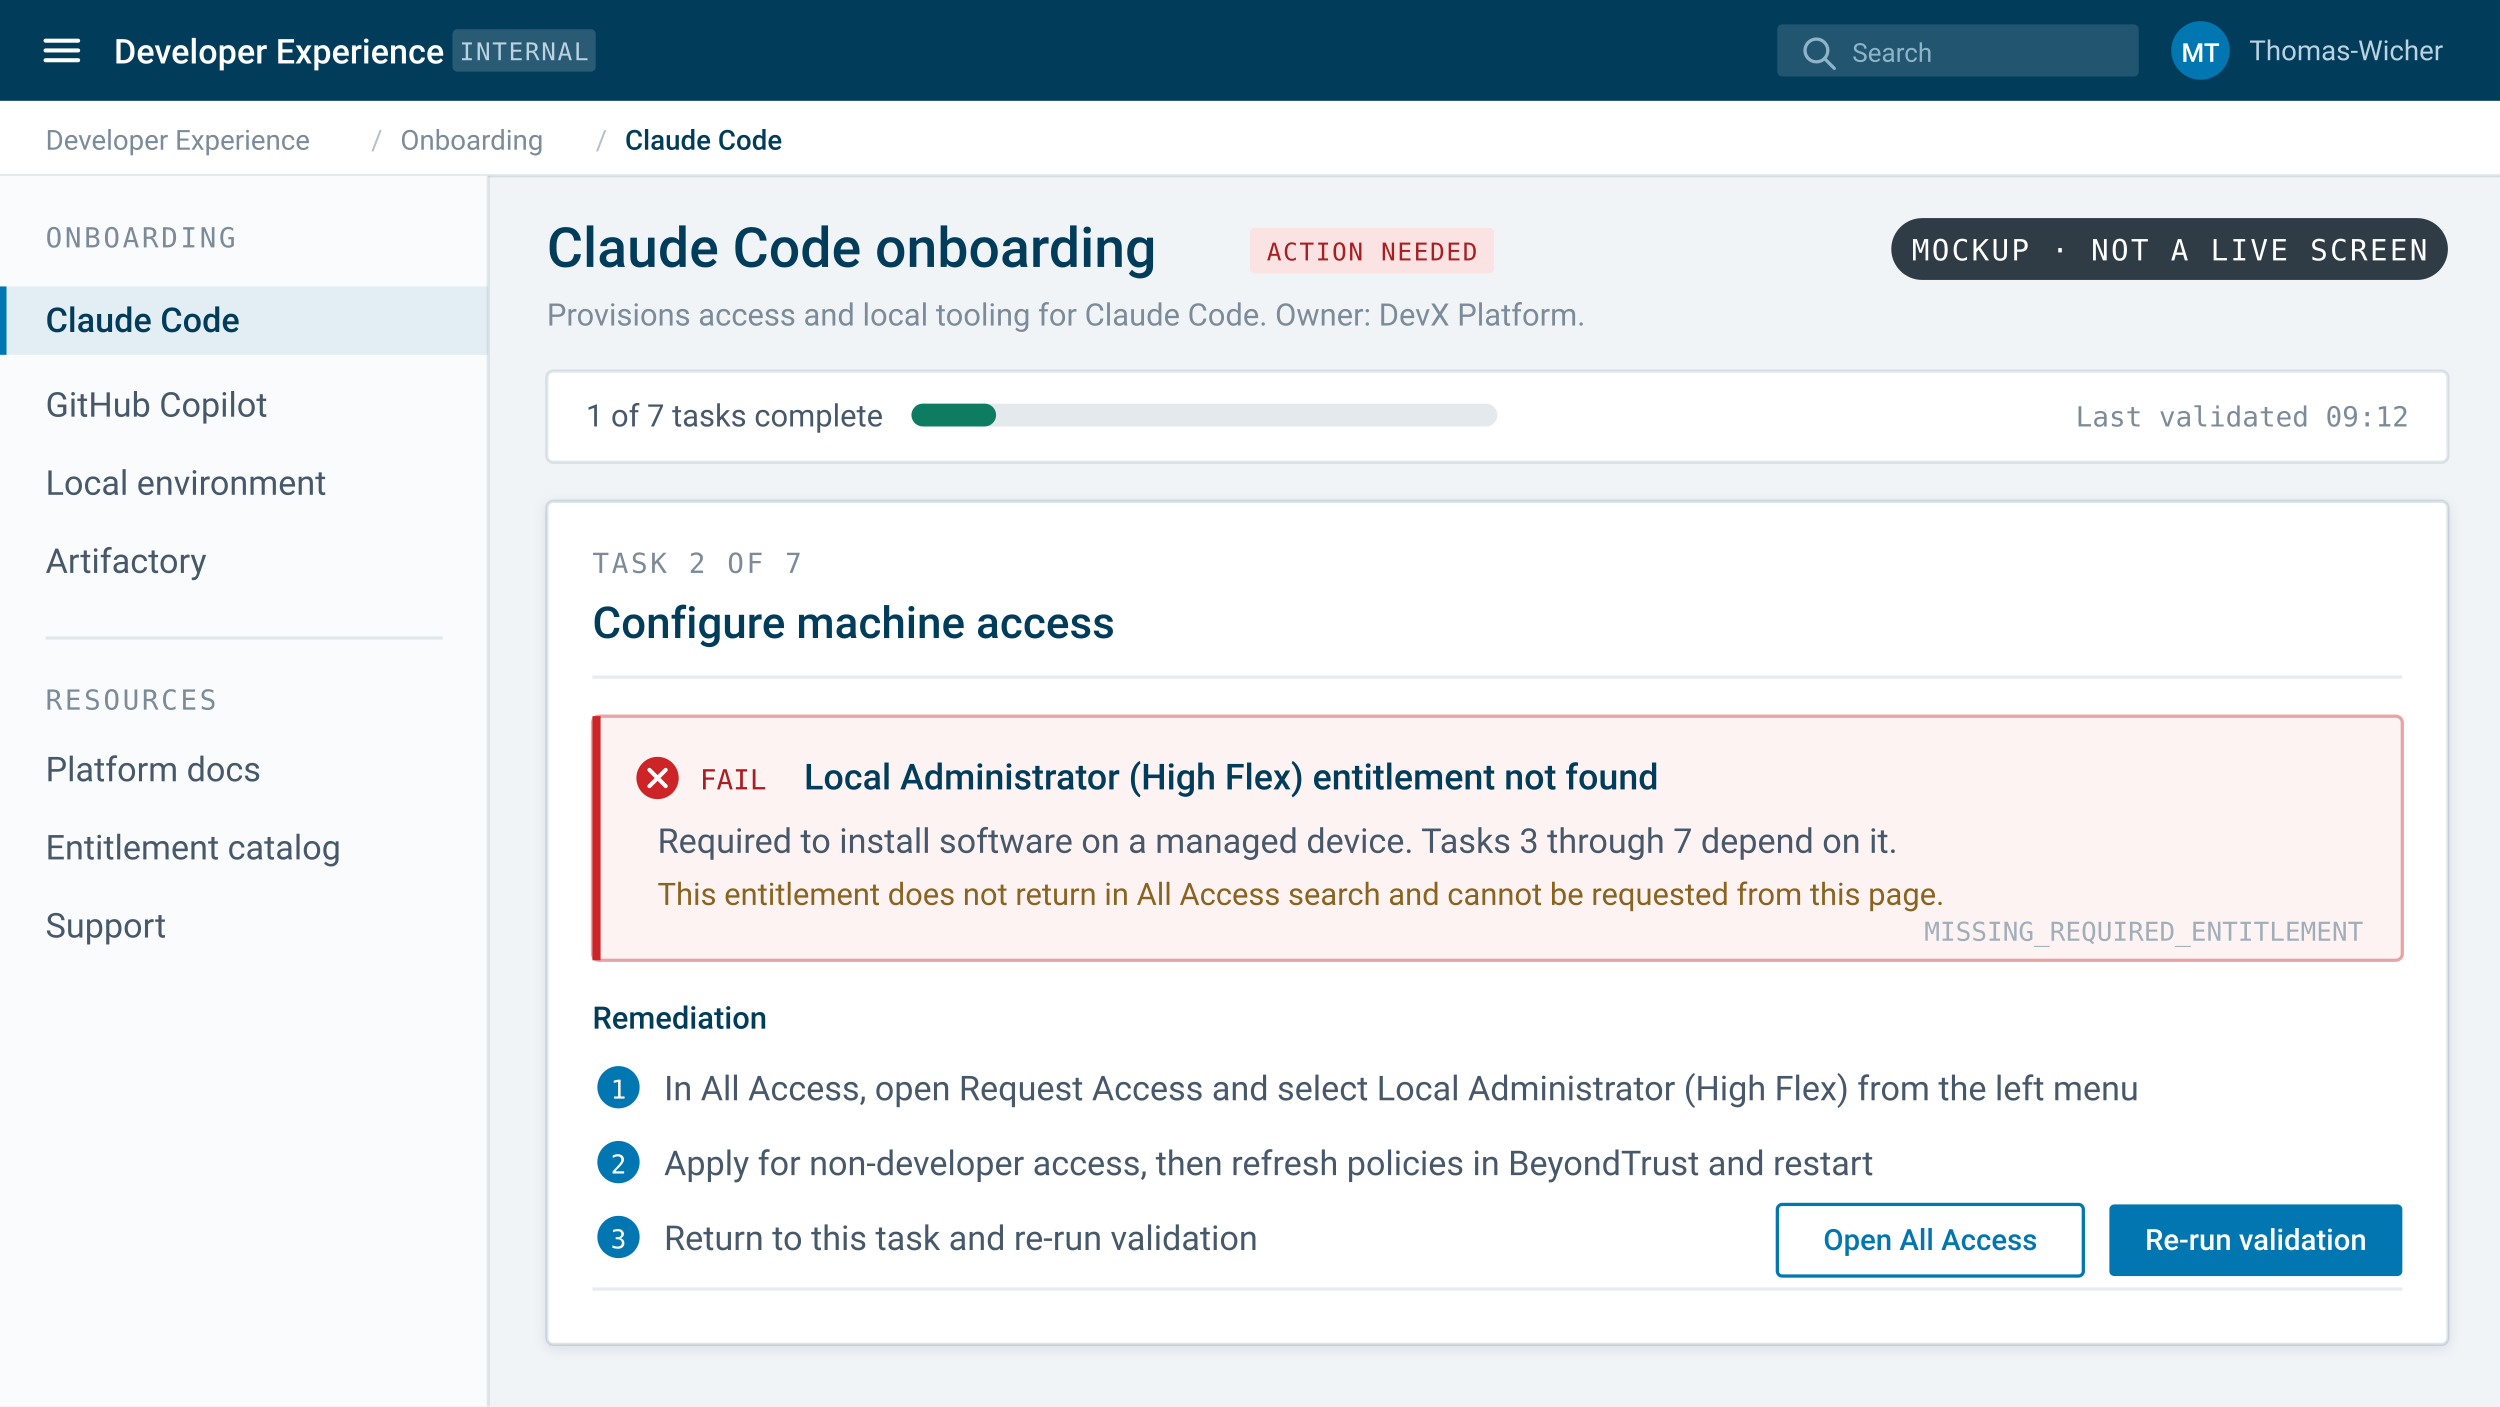
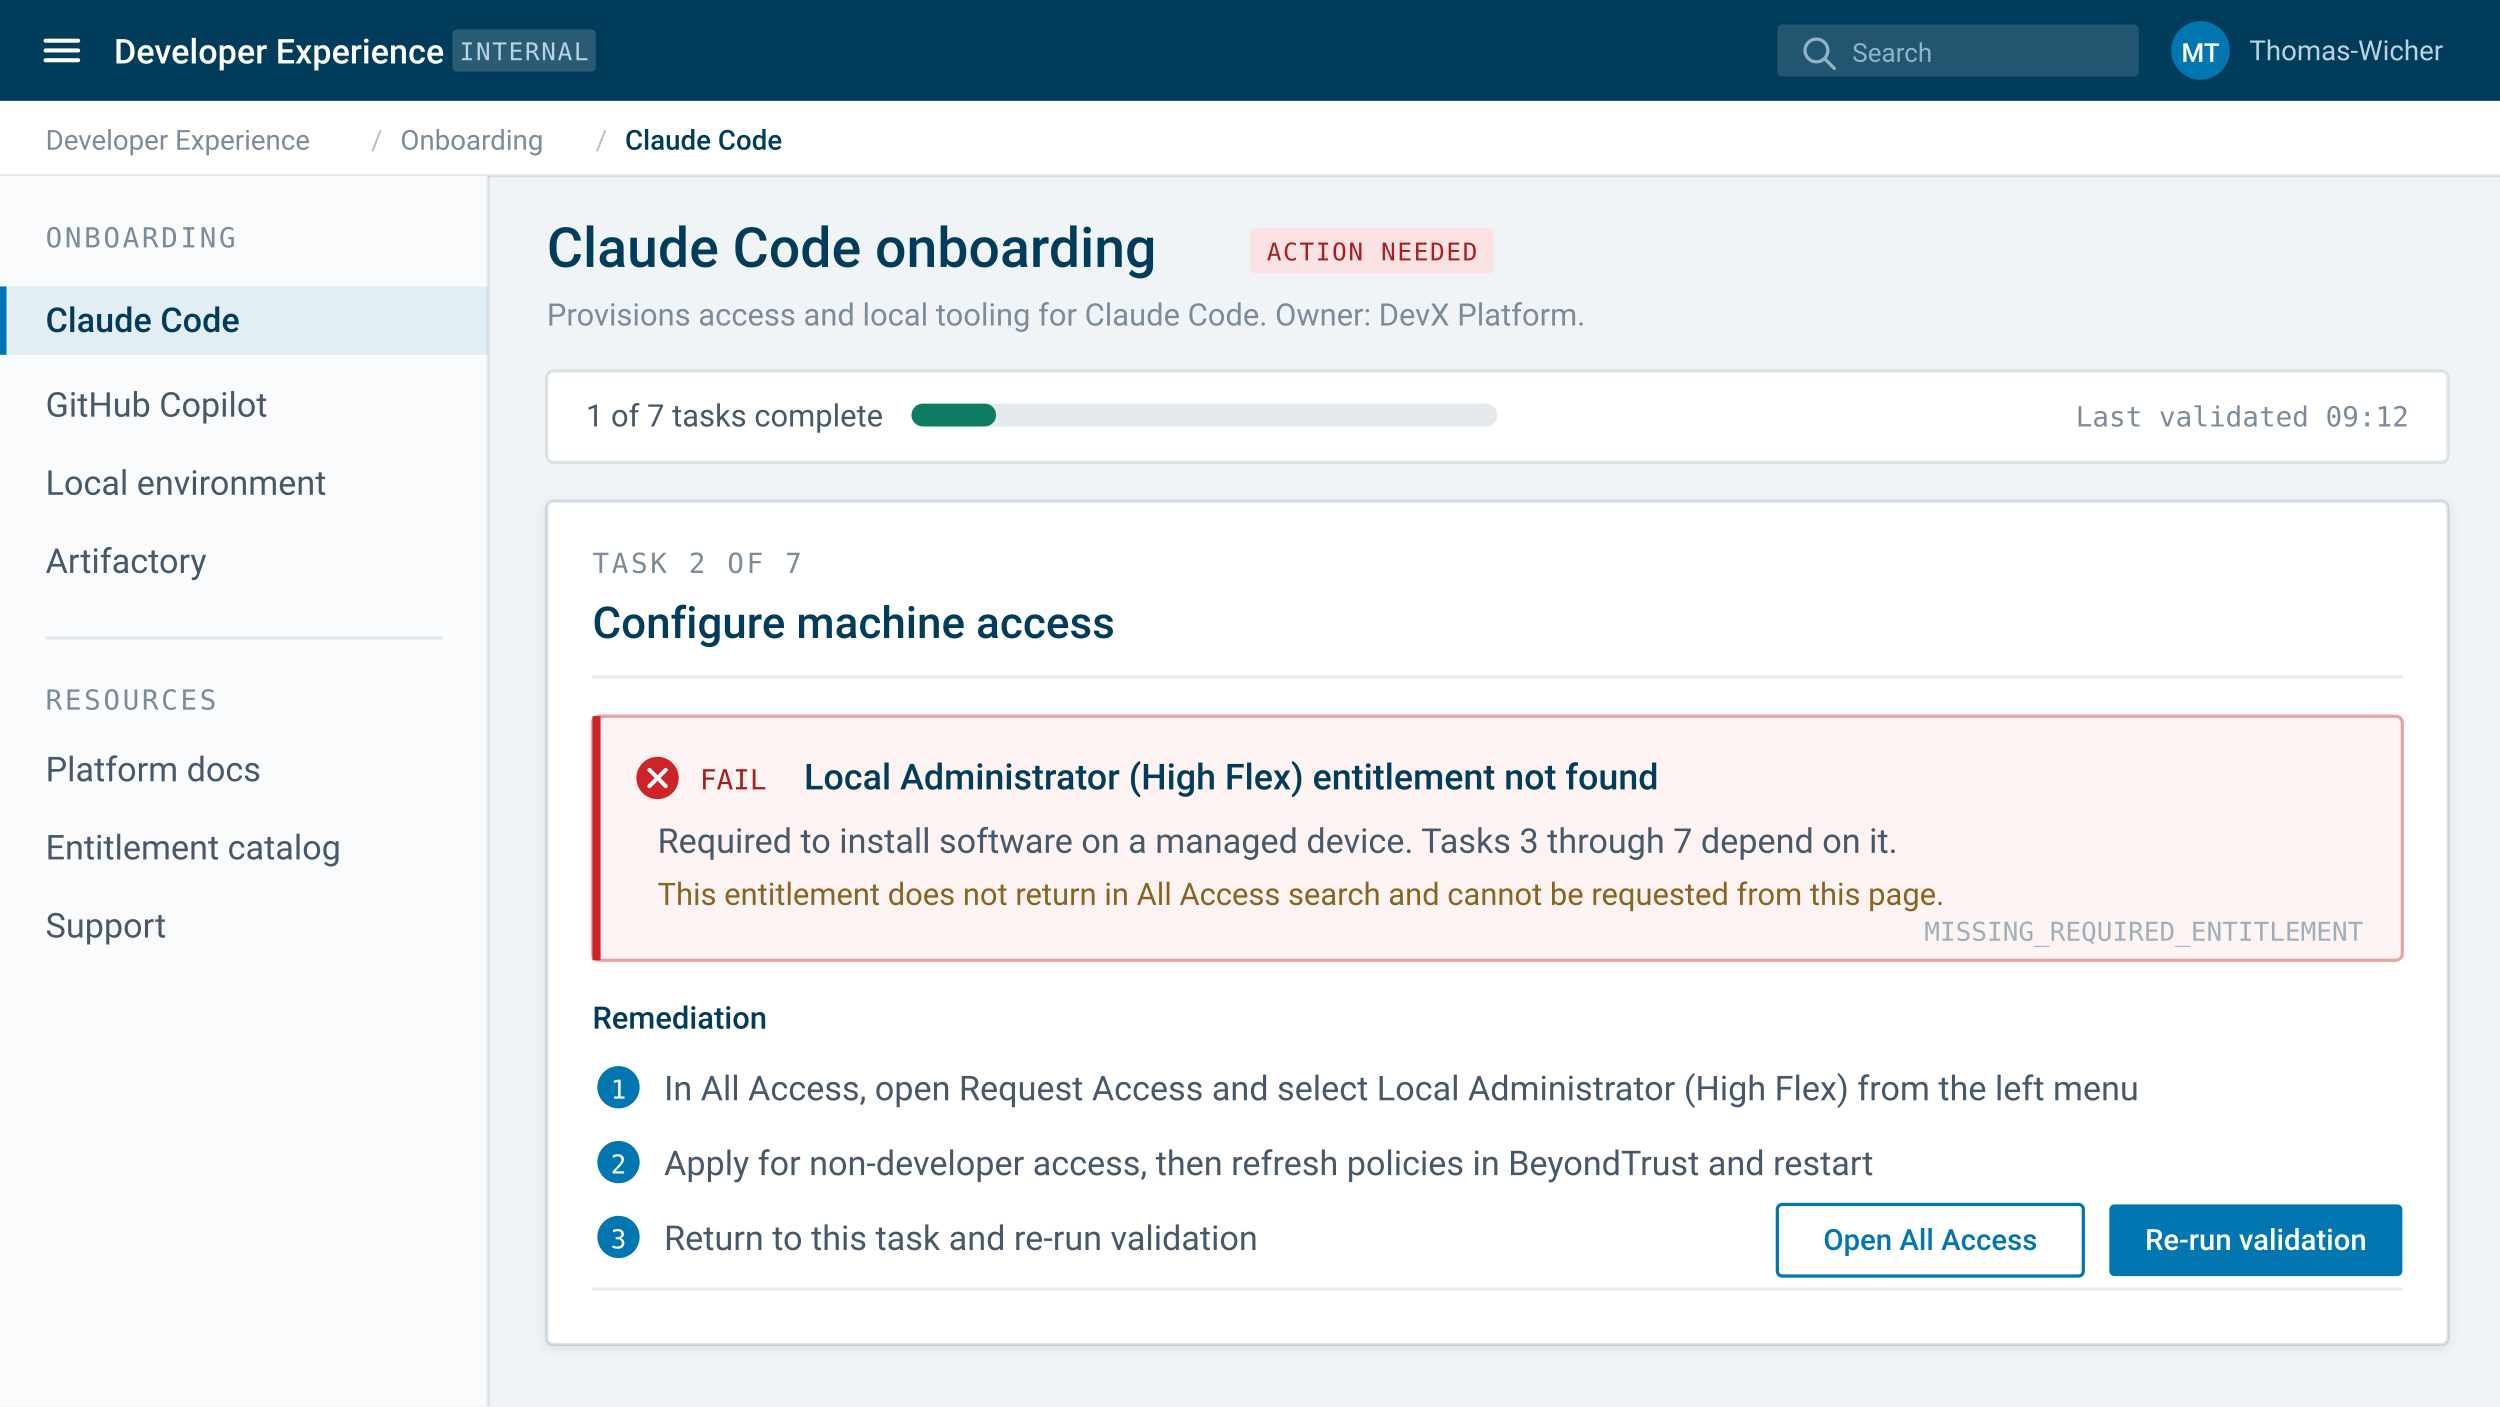
<svg xmlns="http://www.w3.org/2000/svg" viewBox="0 0 1536 864" width="1536" height="864" role="img" aria-label="A failed validation on the Claude Code onboarding module, showing the entitlement that is missing, why the platform cannot request it automatically, and the remediation steps inline.">
  <defs>
    <filter id="lift8" x="-8%" y="-12%" width="116%" height="124%">
      <feDropShadow dx="0" dy="2" stdDeviation="4" flood-color="#013D5B" flood-opacity="0.12" />
    </filter>
    <style>
      .h { font-family: Roboto, -apple-system, BlinkMacSystemFont, "Segoe UI", sans-serif; }
      .m { font-family: ui-monospace, SFMono-Regular, Menlo, Consolas, monospace; }
      .nav { font-size: 21px; fill: #46586A; }
      .navq { font-size: 21px; fill: #013D5B; font-weight: 500; }
      .lbl { font-size: 17px; letter-spacing: 1.6px; fill: #7B8B99; }
      .body { font-size: 21px; fill: #46586A; }
    </style>
  </defs>
  <rect width="1536" height="864" fill="#F1F4F7" />
  <rect x="0" y="0" width="1536" height="62" fill="#013D5B" />
  <g stroke="#FFFFFF" stroke-width="2.5" stroke-linecap="round">
    <line x1="28" y1="25" x2="48" y2="25" />
    <line x1="28" y1="31" x2="48" y2="31" />
    <line x1="28" y1="37" x2="48" y2="37" />
  </g>
  <text x="70" y="39" class="h" font-size="21" fill="#FFFFFF" font-weight="500">Developer Experience</text>
  <rect x="278" y="18" width="88" height="26" rx="3" fill="#FFFFFF" fill-opacity="0.16" />
  <text x="322" y="37" class="m" font-size="15" fill="#BBD3E1" text-anchor="middle" letter-spacing="1">INTERNAL</text>
  <rect x="1092" y="15" width="222" height="32" rx="3" fill="#FFFFFF" fill-opacity="0.13" />
  <circle cx="1116" cy="31" r="7" fill="none" stroke="#8FB4C9" stroke-width="2" />
  <line x1="1121" y1="36" x2="1127" y2="42" stroke="#8FB4C9" stroke-width="2" stroke-linecap="round" />
  <text x="1138" y="38" class="h" font-size="16" fill="#8FB4C9">Search</text>
  <circle cx="1352" cy="31" r="18" fill="#0276B1" />
  <text x="1352" y="38" class="h" font-size="16" fill="#FFFFFF" text-anchor="middle" font-weight="500">MT</text>
  <text x="1382" y="37" class="h" font-size="17" fill="#BBD3E1">Thomas-Wicher</text>
  <rect x="0" y="62" width="1536" height="46" fill="#FFFFFF" />
  <line x1="0" y1="108" x2="1536" y2="108" stroke="#013D5B" stroke-opacity="0.12" stroke-width="2" />
  <text x="28" y="92" class="h" font-size="17" fill="#7B8B99">Developer Experience</text>
  <text x="228" y="92" class="h" font-size="17" fill="#B4C0CA">/</text>
  <text x="246" y="92" class="h" font-size="17" fill="#7B8B99">Onboarding</text>
  <text x="366" y="92" class="h" font-size="17" fill="#B4C0CA">/</text>
  <text x="384" y="92" class="h" font-size="17" fill="#013D5B" font-weight="500">Claude Code</text>
  <rect x="0" y="108" width="300" height="756" fill="#FAFBFC" />
  <line x1="300" y1="108" x2="300" y2="864" stroke="#013D5B" stroke-opacity="0.1" stroke-width="2" />
  <text x="28" y="152" class="m lbl">ONBOARDING</text>
  <rect x="0" y="176" width="300" height="42" fill="#0276B1" fill-opacity="0.09" />
  <rect x="0" y="176" width="4" height="42" fill="#0276B1" />
  <text x="28" y="204" class="h navq">Claude Code</text>
  <text x="28" y="256" class="h nav">GitHub Copilot</text>
  <text x="28" y="304" class="h nav">Local environment</text>
  <text x="28" y="352" class="h nav">Artifactory</text>
  <line x1="28" y1="392" x2="272" y2="392" stroke="#013D5B" stroke-opacity="0.1" stroke-width="2" />
  <text x="28" y="436" class="m lbl">RESOURCES</text>
  <text x="28" y="480" class="h nav">Platform docs</text>
  <text x="28" y="528" class="h nav">Entitlement catalog</text>
  <text x="28" y="576" class="h nav">Support</text>
  <text x="336" y="164" class="h" font-size="34" fill="#013D5B" font-weight="500">Claude Code onboarding</text>
  <rect x="768" y="140" width="150" height="28" rx="3" fill="#FBE3E3" />
  <text x="843" y="160" class="m" font-size="15" fill="#A81E21" text-anchor="middle" letter-spacing="1">ACTION NEEDED</text>
  <text x="336" y="200" class="h" font-size="19" fill="#7B8B99">Provisions access and local tooling for Claude Code. Owner: DevX Platform.</text>
  <rect x="336" y="228" width="1168" height="56" rx="4" fill="#FFFFFF" stroke="#013D5B" stroke-opacity="0.12" stroke-width="2" />
  <text x="360" y="262" class="h" font-size="19" fill="#46586A">1 of 7 tasks complete</text>
  <rect x="560" y="248" width="360" height="14" rx="7" fill="#E3E9ED" />
  <rect x="560" y="248" width="52" height="14" rx="7" fill="#0E7C61" />
  <text x="1480" y="262" class="m" font-size="17" fill="#7B8B99" text-anchor="end">Last validated 09:12</text>
  <g filter="url(#lift8)">
    <rect x="336" y="308" width="1168" height="518" rx="4" fill="#FFFFFF" stroke="#013D5B" stroke-opacity="0.13" stroke-width="2" />
  </g>
  <text x="364" y="352" class="m lbl">TASK 2 OF 7</text>
  <text x="364" y="392" class="h" font-size="27" fill="#013D5B" font-weight="500">Configure machine access</text>
  <line x1="364" y1="416" x2="1476" y2="416" stroke="#013D5B" stroke-opacity="0.1" stroke-width="2" />
  <rect x="364" y="440" width="1112" height="150" rx="4" fill="#FDF3F3" stroke="#CC2427" stroke-opacity="0.4" stroke-width="2" />
  <rect x="364" y="440" width="5" height="150" fill="#CC2427" />
  <circle cx="404" cy="478" r="13" fill="#CC2427" />
  <path d="M399 473 l10 10 M409 473 l-10 10" stroke="#FFFFFF" stroke-width="2.5" stroke-linecap="round" />
  <text x="430" y="485" class="m" font-size="17" fill="#A81E21">FAIL</text>
  <text x="494" y="485" class="h" font-size="22" fill="#013D5B" font-weight="500">Local Administrator (High Flex) entitlement not found</text>
  <text x="404" y="524" class="h body">Required to install software on a managed device. Tasks 3 through 7 depend on it.</text>
  <text x="404" y="556" class="h" font-size="19" fill="#8A6320">This entitlement does not return in All Access search and cannot be requested from this page.</text>
  <text x="1452" y="578" class="m" font-size="16" fill="#A0AEB9" text-anchor="end">MISSING_REQUIRED_ENTITLEMENT</text>
  <text x="364" y="632" class="h" font-size="19" fill="#013D5B" font-weight="500">Remediation</text>
  <circle cx="380" cy="668" r="13" fill="#0276B1" />
  <text x="380" y="675" class="m" font-size="16" fill="#FFFFFF" text-anchor="middle">1</text>
  <text x="408" y="676" class="h body">In All Access, open Request Access and select Local Administrator (High Flex) from the left menu</text>
  <circle cx="380" cy="714" r="13" fill="#0276B1" />
  <text x="380" y="721" class="m" font-size="16" fill="#FFFFFF" text-anchor="middle">2</text>
  <text x="408" y="722" class="h body">Apply for non-developer access, then refresh policies in BeyondTrust and restart</text>
  <circle cx="380" cy="760" r="13" fill="#0276B1" />
  <text x="380" y="767" class="m" font-size="16" fill="#FFFFFF" text-anchor="middle">3</text>
  <text x="408" y="768" class="h body">Return to this task and re-run validation</text>
  <line x1="364" y1="792" x2="1476" y2="792" stroke="#013D5B" stroke-opacity="0.1" stroke-width="2" />
  <rect x="1092" y="740" width="188" height="44" rx="3" fill="#FFFFFF" stroke="#0276B1" stroke-width="2" />
  <text x="1186" y="768" class="h" font-size="18" fill="#0276B1" font-weight="500" text-anchor="middle">Open All Access</text>
  <rect x="1296" y="740" width="180" height="44" rx="3" fill="#0276B1" />
  <text x="1386" y="768" class="h" font-size="18" fill="#FFFFFF" font-weight="500" text-anchor="middle">Re-run validation</text>
-   <g>
-     <rect x="1162" y="134" width="342" height="38" rx="19" fill="#1F2D38" fill-opacity="0.92" />
-     <text x="1333" y="160" font-family="ui-monospace, SFMono-Regular, Menlo, Consolas, monospace" font-size="18" letter-spacing="1.4" fill="#FFFFFF" text-anchor="middle">MOCKUP · NOT A LIVE SCREEN</text>
-   </g>
</svg>
